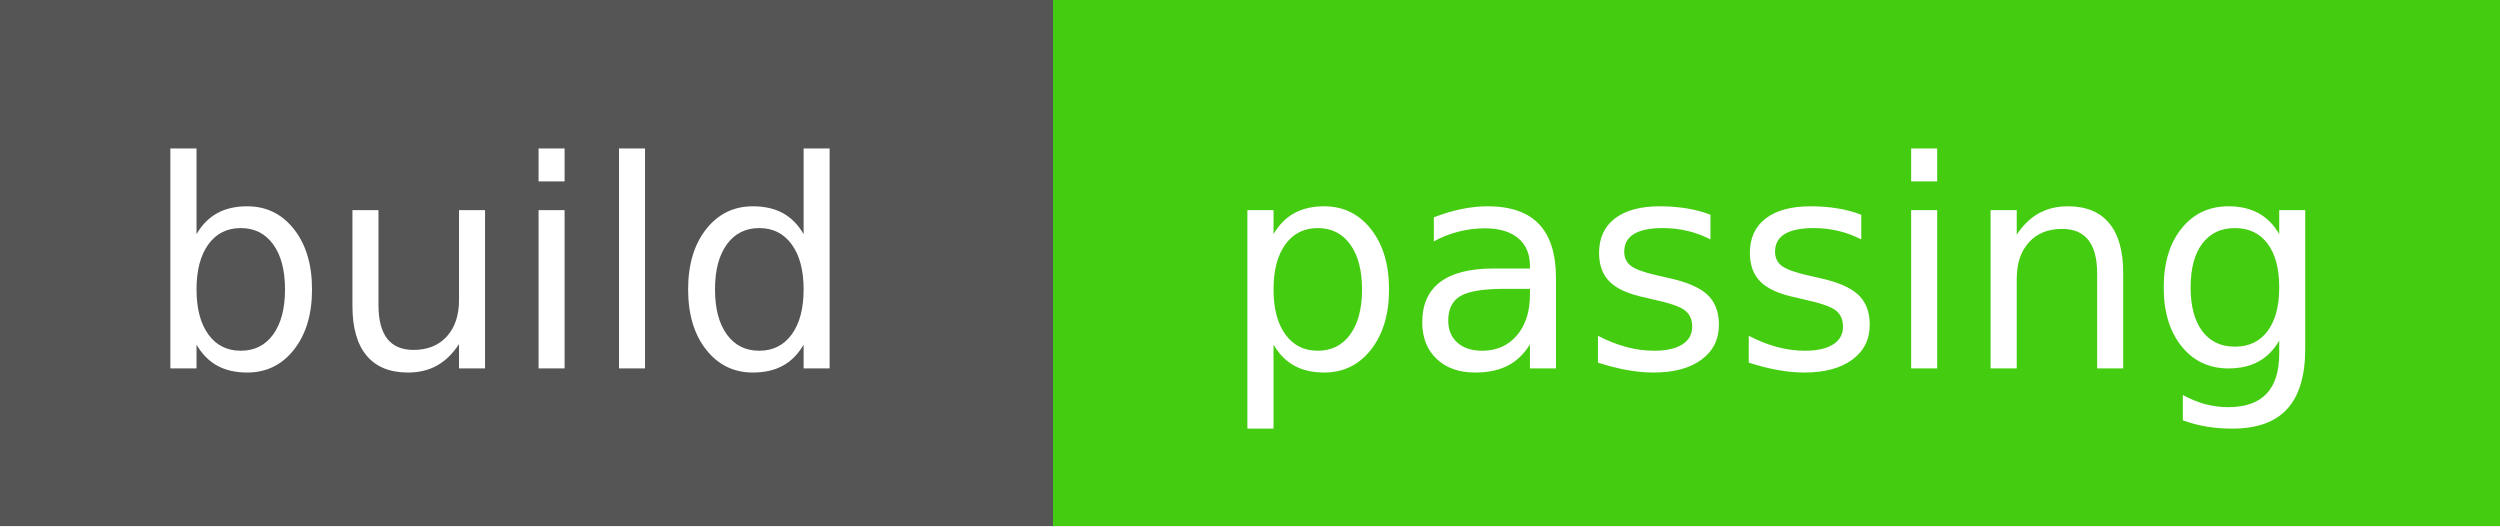
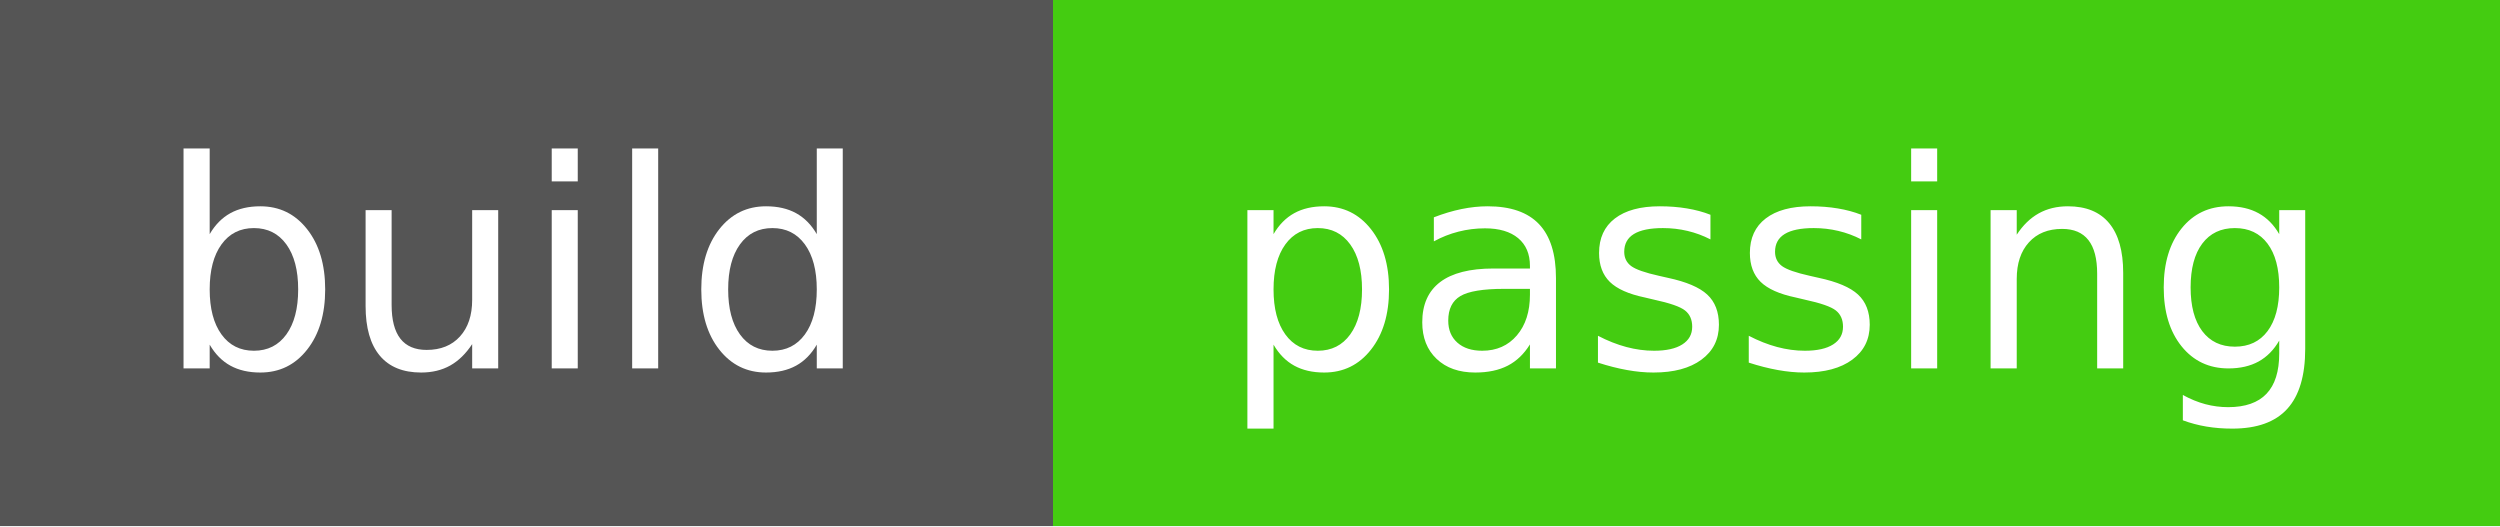
<svg xmlns="http://www.w3.org/2000/svg" width="95" height="20">
  <g shape-rendering="crispEdges">
    <path fill="#555" d="M0 0h40v20H0z" />
    <path fill="#44CC11" d="M40 0h55v20H40z" />
  </g>
  <g fill="#fff" text-anchor="middle" font-family="DejaVu Sans,Verdana,Geneva,sans-serif" font-size="110">
-     <text x="190" y="140" transform="scale(.1)">build</text>
+     <text x="195" y="140" transform="scale(.1)">build</text>
    <text x="675" y="140" transform="scale(.1)">passing</text>
  </g>
</svg>
